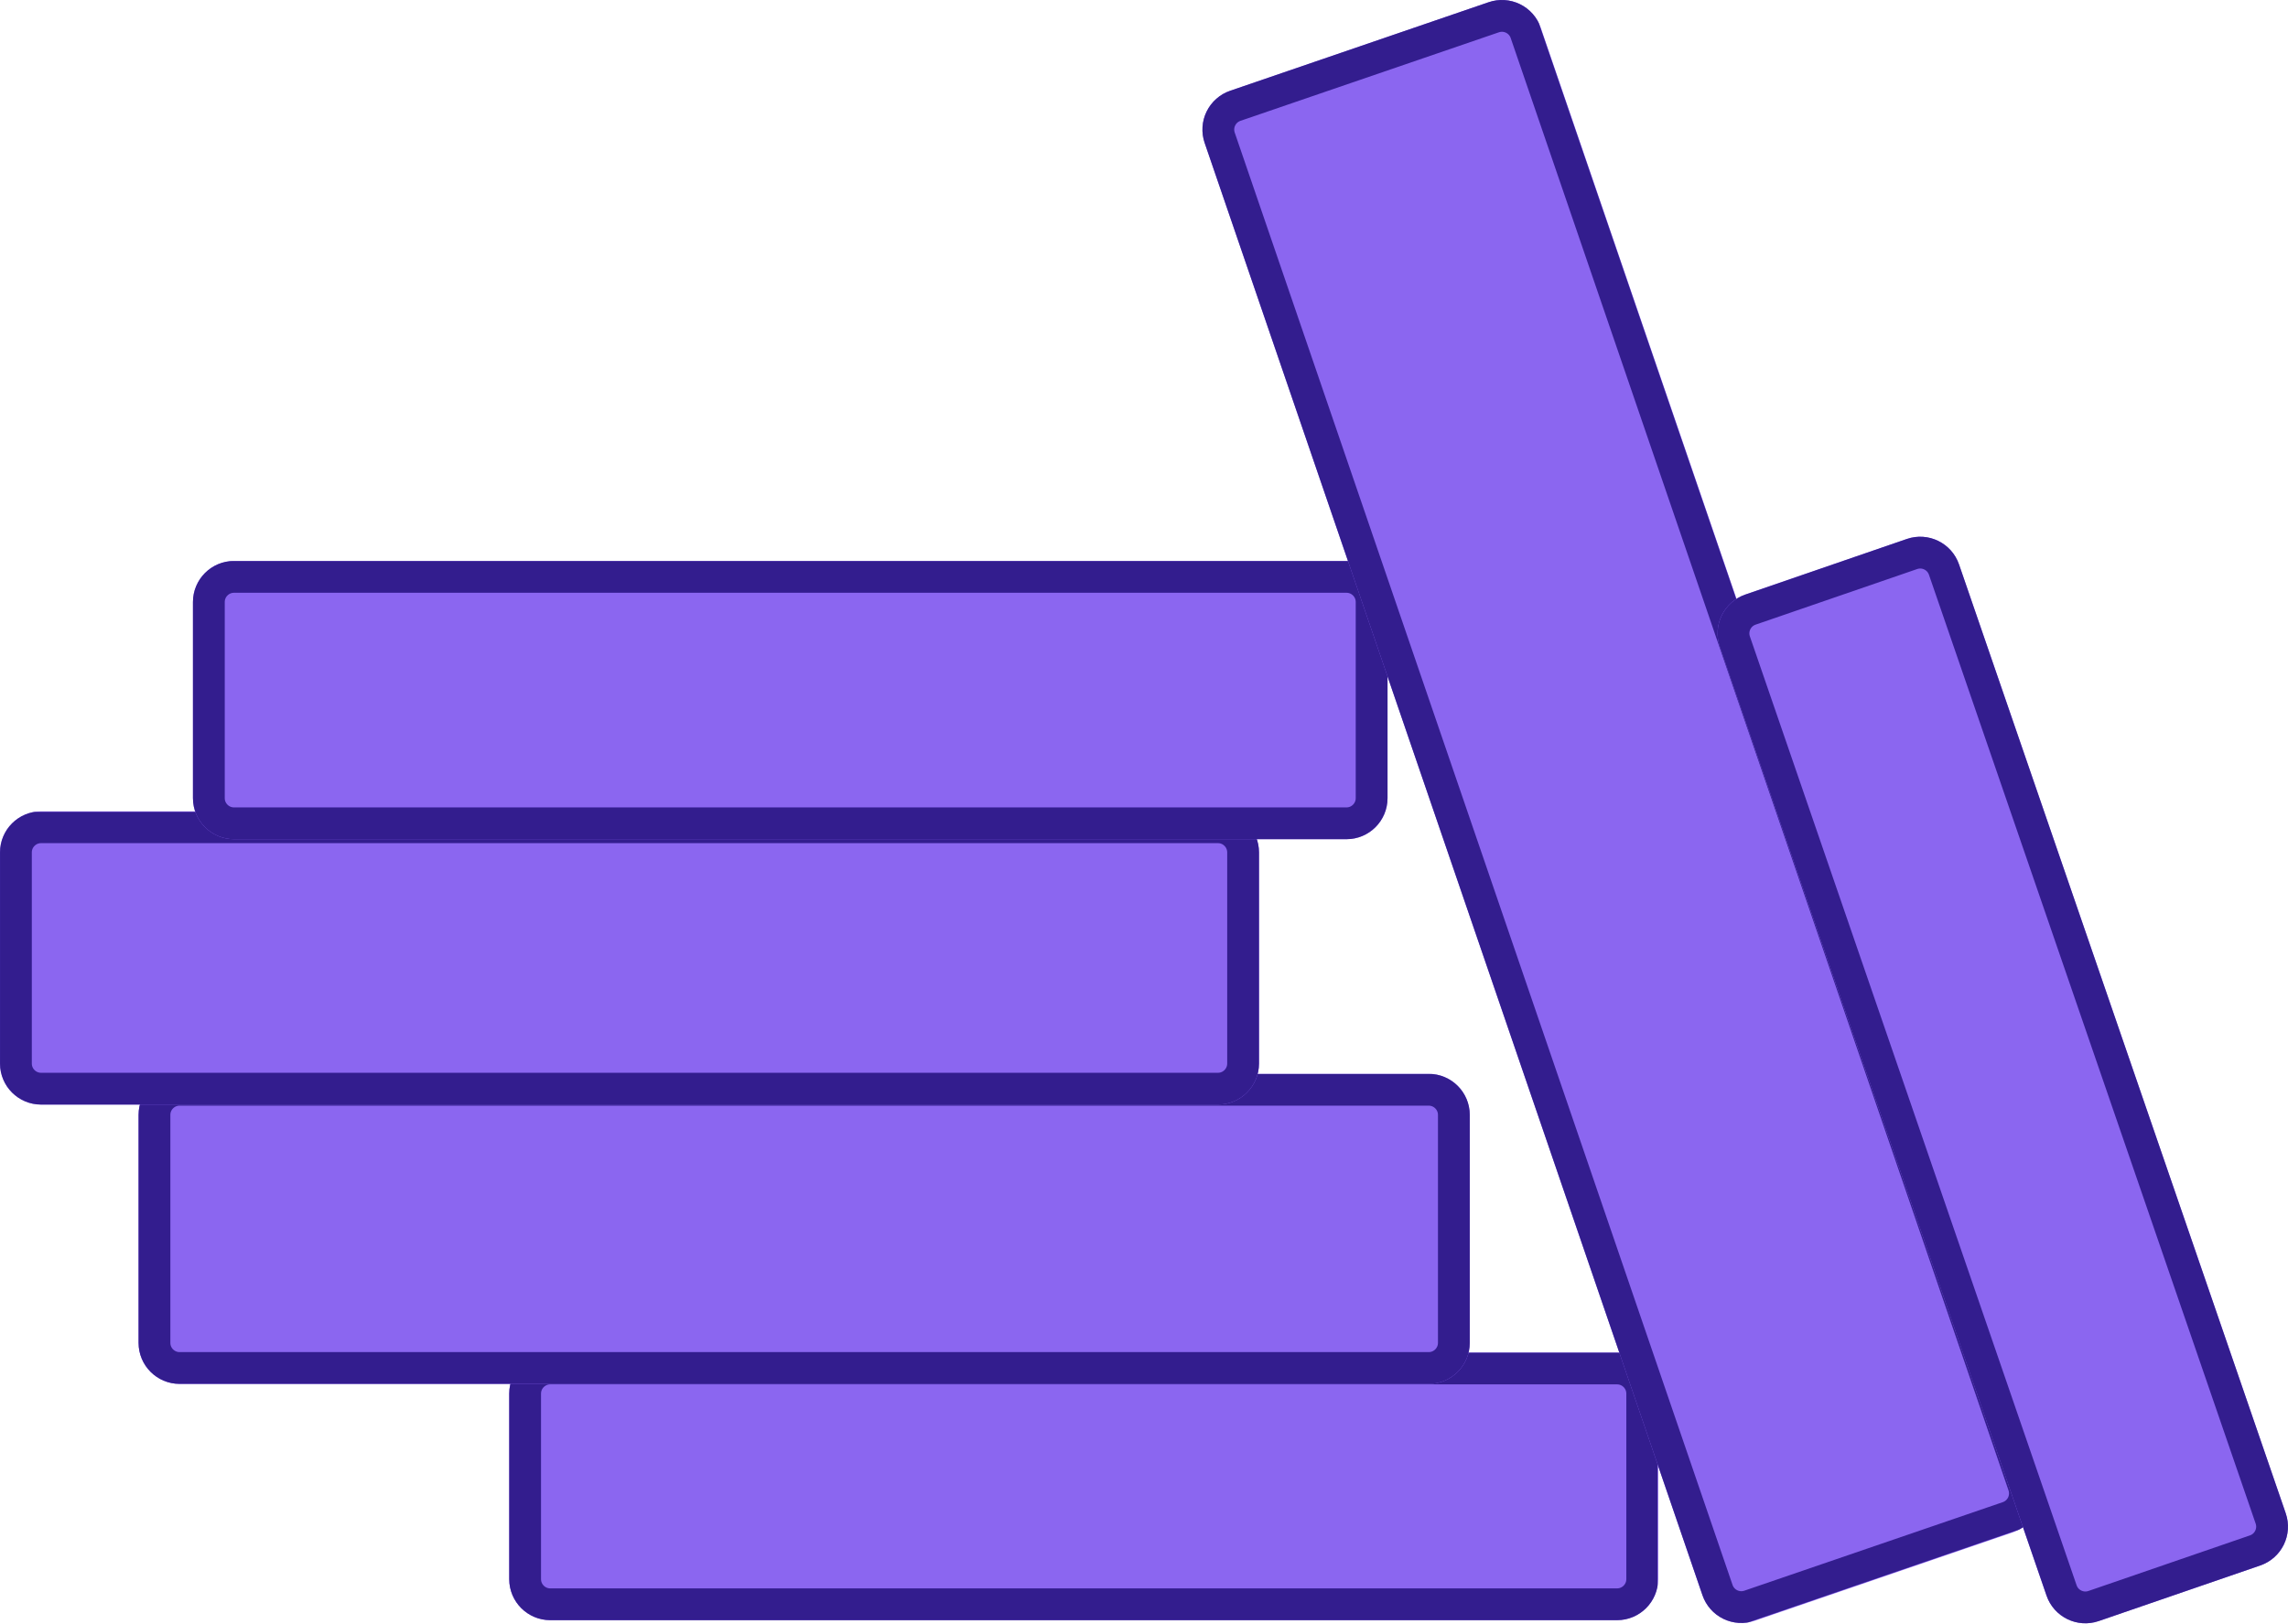
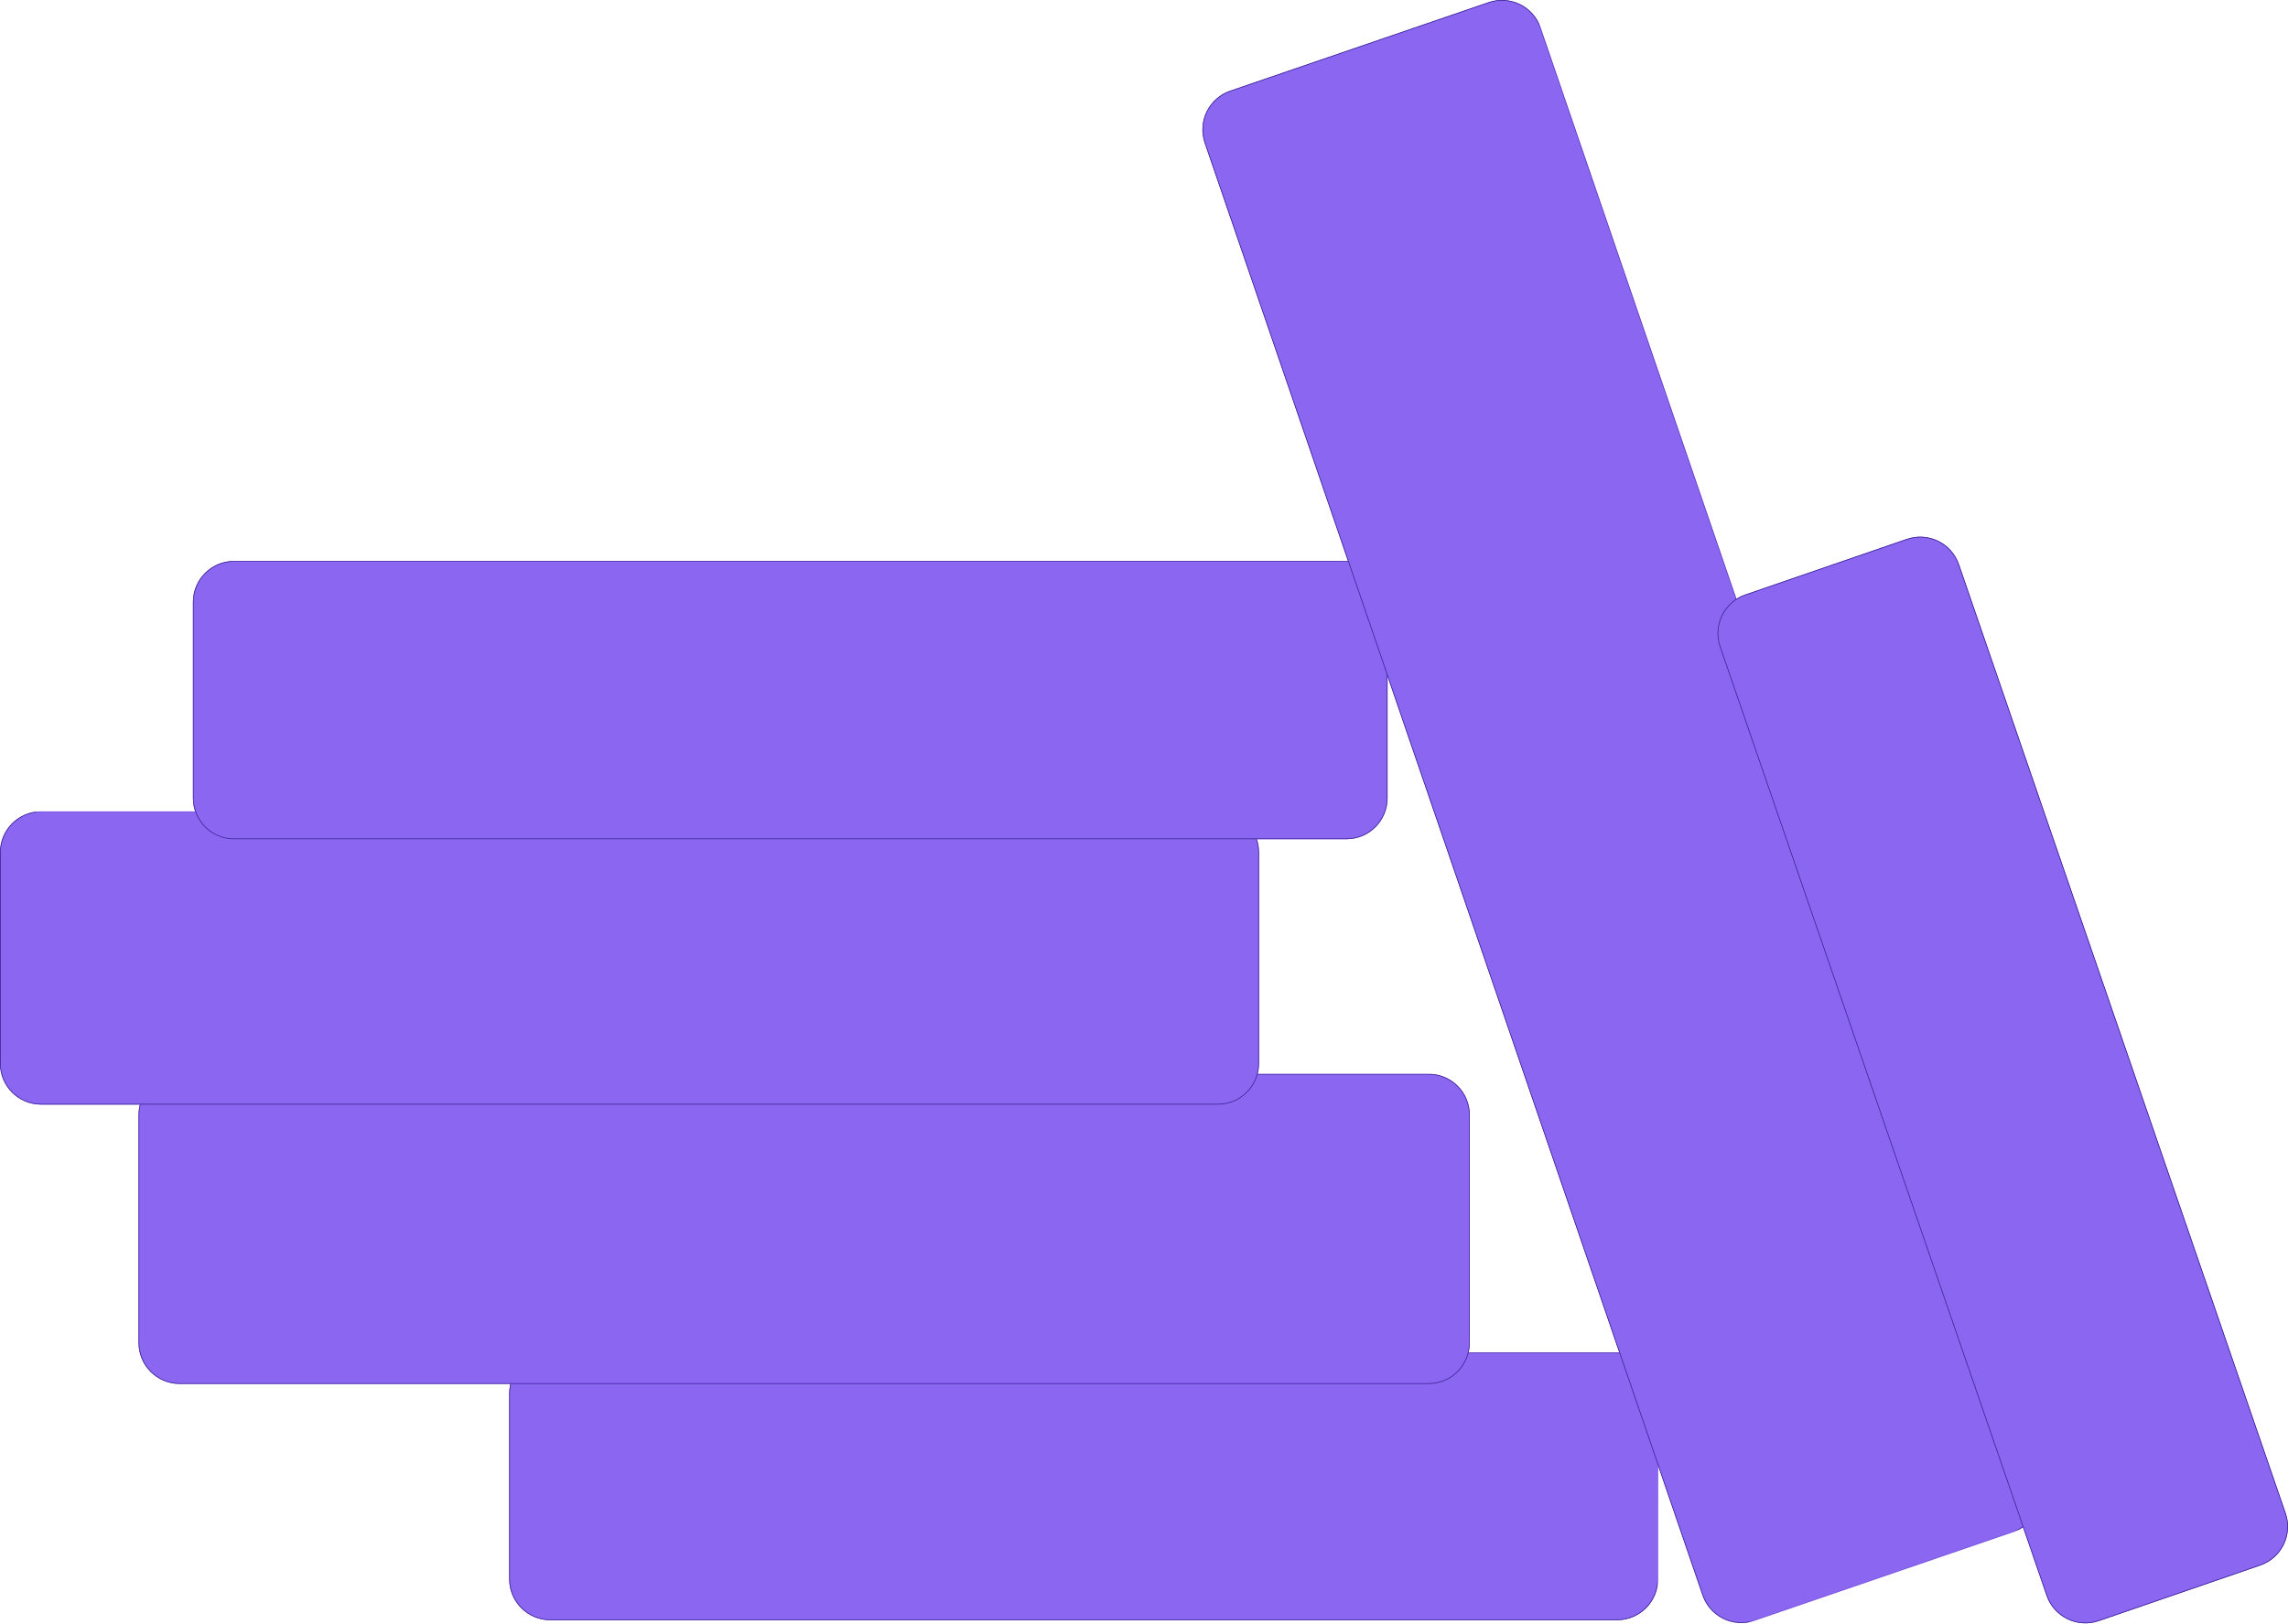
<svg xmlns="http://www.w3.org/2000/svg" width="1850.747" zoomAndPan="magnify" viewBox="0 0 1295.523 919.437" height="1313.481" preserveAspectRatio="xMidYMid" version="1.0" id="svg100">
  <defs id="defs44">
    <clipPath id="41f01df5e8">
      <path d="M 365.738,975.586 H 1016.367 V 1127.145 H 365.738 Z m 0,0" clip-rule="nonzero" id="path1" />
    </clipPath>
    <clipPath id="7d93ede7d7">
      <path d="M 365.738,1103.895 V 998.836 c 0,-12.84 10.41,-23.25 23.25,-23.25 h 604.07 c 12.84,0 23.25,10.41 23.25,23.25 v 105.059 c 0,12.84 -10.41,23.25 -23.25,23.25 H 388.988 c -12.84,0 -23.25,-10.41 -23.25,-23.25 z m 0,0" clip-rule="nonzero" id="path2" />
    </clipPath>
    <clipPath id="309bdb841f">
      <path d="M 0.738,0.586 H 651.367 V 152.145 H 0.738 Z m 0,0" clip-rule="nonzero" id="path3" />
    </clipPath>
    <clipPath id="5b57b5e849">
      <path d="M 0.738,128.895 V 23.836 c 0,-12.84 10.41,-23.25 23.25,-23.25 H 628.059 c 12.84,0 23.25,10.41 23.25,23.25 V 128.895 c 0,12.84 -10.41,23.25 -23.25,23.25 H 23.988 c -12.84,0 -23.25,-10.41 -23.25,-23.25 z m 0,0" clip-rule="nonzero" id="path4" />
    </clipPath>
    <clipPath id="330ebcdc10">
      <rect x="0" width="652" y="0" height="153" id="rect4" />
    </clipPath>
    <clipPath id="11b1fcd846">
      <path d="M 365.758,975.645 H 1015.988 V 1127.145 H 365.758 Z m 0,0" clip-rule="nonzero" id="path5" />
    </clipPath>
    <clipPath id="9c2b6cfd2c">
      <path d="M 365.758,1103.895 V 998.844 c 0,-12.836 10.406,-23.246 23.246,-23.246 h 604.031 c 12.84,0 23.25,10.41 23.25,23.246 v 105.051 c 0,12.84 -10.41,23.25 -23.25,23.25 H 389.004 c -12.84,0 -23.246,-10.41 -23.246,-23.25 z m 0,0" clip-rule="nonzero" id="path6" />
    </clipPath>
    <clipPath id="8146c32324">
      <path d="M 155.871,817.723 H 909.707 V 993.32 H 155.871 Z m 0,0" clip-rule="nonzero" id="path7" />
    </clipPath>
    <clipPath id="1ffee97fd7">
      <path d="M 155.871,970.07 V 840.973 c 0,-12.84 10.41,-23.25 23.25,-23.25 h 707.27 c 12.84,0 23.25,10.41 23.25,23.25 v 129.098 c 0,12.84 -10.41,23.25 -23.25,23.25 H 179.121 c -12.84,0 -23.25,-10.41 -23.25,-23.25 z m 0,0" clip-rule="nonzero" id="path8" />
    </clipPath>
    <clipPath id="9abe62a32f">
      <path d="M 0.871,0.723 H 754.707 V 176.32 H 0.871 Z m 0,0" clip-rule="nonzero" id="path9" />
    </clipPath>
    <clipPath id="ef6f464901">
      <path d="M 0.871,153.07 V 23.973 c 0,-12.84 10.41,-23.25 23.25,-23.25 H 731.391 c 12.84,0 23.25,10.41 23.25,23.25 V 153.07 c 0,12.84 -10.41,23.25 -23.25,23.25 H 24.121 c -12.84,0 -23.25,-10.41 -23.25,-23.25 z m 0,0" clip-rule="nonzero" id="path10" />
    </clipPath>
    <clipPath id="99d2b89685">
      <rect x="0" width="755" y="0" height="177" id="rect10" />
    </clipPath>
    <clipPath id="7ac4862293">
      <path d="m 155.879,817.82 h 753.742 v 175.5 H 155.879 Z m 0,0" clip-rule="nonzero" id="path11" />
    </clipPath>
    <clipPath id="dabc2ee1bf">
      <path d="M 155.879,970.07 V 840.977 c 0,-12.84 10.406,-23.25 23.25,-23.25 h 707.25 c 12.84,0 23.25,10.41 23.25,23.25 v 129.094 c 0,12.84 -10.41,23.25 -23.25,23.25 h -707.25 c -12.844,0 -23.25,-10.41 -23.25,-23.25 z m 0,0" clip-rule="nonzero" id="path12" />
    </clipPath>
    <clipPath id="19b04d1d9b">
      <path d="M 77.418,669.039 H 790.375 V 835.113 H 77.418 Z m 0,0" clip-rule="nonzero" id="path13" />
    </clipPath>
    <clipPath id="e385feb6ed">
      <path d="M 77.418,811.863 V 692.289 c 0,-12.84 10.41,-23.25 23.25,-23.25 H 767.062 c 12.84,0 23.25,10.41 23.25,23.25 v 119.574 c 0,12.84 -10.41,23.25 -23.25,23.25 H 100.668 c -12.84,0 -23.25,-10.41 -23.25,-23.25 z m 0,0" clip-rule="nonzero" id="path14" />
    </clipPath>
    <clipPath id="a7fcfe85e3">
      <path d="M 0.418,0.039 H 713.32 V 166.113 H 0.418 Z m 0,0" clip-rule="nonzero" id="path15" />
    </clipPath>
    <clipPath id="b762d26cf0">
      <path d="M 0.418,142.863 V 23.289 c 0,-12.84 10.41,-23.25 23.25,-23.25 H 690.062 c 12.84,0 23.25,10.41 23.25,23.25 V 142.863 c 0,12.84 -10.41,23.25 -23.25,23.25 H 23.668 c -12.84,0 -23.25,-10.41 -23.25,-23.25 z m 0,0" clip-rule="nonzero" id="path16" />
    </clipPath>
    <clipPath id="e09de3f345">
      <rect x="0" width="714" y="0" height="167" id="rect16" />
    </clipPath>
    <clipPath id="9ea53d458c">
      <path d="M 77.434,669.363 H 790.668 v 165.75 H 77.434 Z m 0,0" clip-rule="nonzero" id="path17" />
    </clipPath>
    <clipPath id="f3cd085ae4">
      <path d="M 77.434,811.867 V 692.297 c 0,-12.84 10.41,-23.25 23.25,-23.25 h 666.355 c 12.84,0 23.25,10.41 23.25,23.25 v 119.57 c 0,12.84 -10.41,23.246 -23.25,23.246 H 100.684 c -12.84,0 -23.25,-10.406 -23.25,-23.246 z m 0,0" clip-rule="nonzero" id="path18" />
    </clipPath>
    <clipPath id="d12a8ed66c">
      <path d="M 186.668,527.23 H 863.137 V 684.805 H 186.668 Z m 0,0" clip-rule="nonzero" id="path19" />
    </clipPath>
    <clipPath id="9b5dfa4ced">
      <path d="M 186.668,661.555 V 550.48 c 0,-12.84 10.41,-23.25 23.25,-23.25 h 629.91 c 12.84,0 23.25,10.41 23.25,23.25 v 111.074 c 0,12.844 -10.41,23.25 -23.25,23.25 H 209.918 c -12.84,0 -23.25,-10.406 -23.25,-23.25 z m 0,0" clip-rule="nonzero" id="path20" />
    </clipPath>
    <clipPath id="6815ce09e4">
      <path d="M 0.668,0.23 H 677.137 V 157.805 H 0.668 Z m 0,0" clip-rule="nonzero" id="path21" />
    </clipPath>
    <clipPath id="8da9b3185e">
      <path d="M 0.668,134.555 V 23.48 c 0,-12.84 10.41,-23.25 23.25,-23.25 H 653.828 c 12.84,0 23.25,10.41 23.25,23.25 V 134.555 c 0,12.844 -10.41,23.25 -23.25,23.25 H 23.918 c -12.84,0 -23.25,-10.406 -23.25,-23.25 z m 0,0" clip-rule="nonzero" id="path22" />
    </clipPath>
    <clipPath id="9732daa2c3">
      <rect x="0" width="678" y="0" height="158" id="rect22" />
    </clipPath>
    <clipPath id="b78b106fb9">
      <path d="m 186.68,527.305 h 676.488 v 157.5 H 186.68 Z m 0,0" clip-rule="nonzero" id="path23" />
    </clipPath>
    <clipPath id="9794d73892">
      <path d="M 186.68,661.559 V 550.484 c 0,-12.84 10.41,-23.25 23.25,-23.25 H 839.812 c 12.84,0 23.25,10.41 23.25,23.25 v 111.074 c 0,12.84 -10.41,23.246 -23.25,23.246 H 209.93 c -12.84,0 -23.25,-10.406 -23.25,-23.246 z m 0,0" clip-rule="nonzero" id="path24" />
    </clipPath>
    <clipPath id="2402c358f2">
      <path d="m 758,209 h 475 v 920 H 758 Z m 0,0" clip-rule="nonzero" id="path25" />
    </clipPath>
    <clipPath id="cfd00e48d0">
      <path d="m 751.984,268.434 190.324,-65.219 297.051,866.871 -190.324,65.219 z m 0,0" clip-rule="nonzero" id="path26" />
    </clipPath>
    <clipPath id="8db64fa58e">
      <path d="M 773.977,260.898 920.312,210.75 c 5.836,-1.996 12.223,-1.598 17.762,1.113 5.539,2.711 9.773,7.512 11.77,13.348 l 281.883,822.602 c 2,5.832 1.598,12.223 -1.113,17.758 -2.711,5.539 -7.512,9.774 -13.344,11.774 l -146.336,50.145 c -5.836,2 -12.223,1.598 -17.762,-1.113 -5.539,-2.711 -9.774,-7.512 -11.77,-13.344 L 759.52,290.43 c -2,-5.836 -1.598,-12.223 1.113,-17.762 2.711,-5.539 7.512,-9.773 13.344,-11.77 z m 0,0" clip-rule="nonzero" id="path27" />
    </clipPath>
    <clipPath id="12783d3586">
      <path d="M 0,0 H 475 V 920 H 0 Z m 0,0" clip-rule="nonzero" id="path28" />
    </clipPath>
    <clipPath id="ef105b79be">
      <path d="M -6.016,59.434 184.309,-5.785 481.359,861.086 291.035,926.305 Z m 0,0" clip-rule="nonzero" id="path29" />
    </clipPath>
    <clipPath id="53f70ec46b">
      <path d="M 15.977,51.898 162.312,1.75 c 5.836,-1.996 12.223,-1.598 17.762,1.113 5.539,2.711 9.773,7.512 11.77,13.348 L 473.727,838.812 c 2,5.832 1.598,12.223 -1.113,17.758 -2.711,5.539 -7.512,9.773 -13.344,11.773 l -146.336,50.145 c -5.836,2 -12.223,1.598 -17.762,-1.113 -5.539,-2.711 -9.773,-7.512 -11.77,-13.344 L 1.52,81.43 c -2,-5.836 -1.598,-12.223 1.113,-17.762 2.711,-5.539 7.512,-9.773 13.344,-11.77 z m 0,0" clip-rule="nonzero" id="path30" />
    </clipPath>
    <clipPath id="f5f1d53094">
      <rect x="0" width="475" y="0" height="920" id="rect30" />
    </clipPath>
    <clipPath id="d9bce095ff">
      <path d="m 758,209 h 475 v 920 H 758 Z m 0,0" clip-rule="nonzero" id="path31" />
    </clipPath>
    <clipPath id="04fec62f91">
      <path d="m 751.984,268.434 190.145,-65.156 296.855,866.297 -190.145,65.16 z m 0,0" clip-rule="nonzero" id="path32" />
    </clipPath>
    <clipPath id="15741c3ca9">
      <path d="m 751.984,268.438 190.359,-65.234 298.559,871.27 -190.359,65.234 z m 0,0" clip-rule="nonzero" id="path33" />
    </clipPath>
    <clipPath id="04bd53737a">
      <path d="M 773.977,260.898 920.312,210.754 c 5.832,-2 12.223,-1.598 17.762,1.113 5.535,2.711 9.77,7.512 11.77,13.344 l 281.879,822.598 c 2,5.832 1.598,12.219 -1.113,17.758 -2.711,5.539 -7.512,9.773 -13.344,11.773 l -146.336,50.145 c -5.832,1.996 -12.223,1.598 -17.758,-1.113 -5.539,-2.711 -9.774,-7.512 -11.774,-13.348 L 759.52,290.43 c -1.996,-5.832 -1.598,-12.223 1.113,-17.758 2.711,-5.539 7.512,-9.773 13.344,-11.773 z m 0,0" clip-rule="nonzero" id="path34" />
    </clipPath>
    <clipPath id="86c79b3c11">
      <path d="m 1049,513 h 324 v 616 h -324 z m 0,0" clip-rule="nonzero" id="path35" />
    </clipPath>
    <clipPath id="0a3559f182">
      <path d="m 1043.656,553.812 135.445,-46.625 200.152,581.473 -135.445,46.621 z m 0,0" clip-rule="nonzero" id="path36" />
    </clipPath>
    <clipPath id="db071007b2">
      <path d="m 1065.641,546.246 91.477,-31.488 c 12.141,-4.18 25.375,2.273 29.551,14.414 l 185,537.449 c 4.18,12.141 -2.273,25.371 -14.414,29.551 l -91.481,31.488 c -12.141,4.18 -25.371,-2.273 -29.551,-14.414 l -185,-537.449 c -4.18,-12.141 2.273,-25.371 14.418,-29.551 z m 0,0" clip-rule="nonzero" id="path37" />
    </clipPath>
    <clipPath id="019fe433c1">
      <path d="M 0,0 H 324 V 616 H 0 Z m 0,0" clip-rule="nonzero" id="path38" />
    </clipPath>
    <clipPath id="e06e95a13a">
      <path d="m -5.344,40.812 135.445,-46.625 200.152,581.473 -135.445,46.621 z m 0,0" clip-rule="nonzero" id="path39" />
    </clipPath>
    <clipPath id="e3f1d2a152">
      <path d="M 16.641,33.246 108.117,1.758 c 12.141,-4.18 25.375,2.273 29.551,14.414 l 185,537.449 c 4.18,12.141 -2.273,25.371 -14.414,29.551 l -91.48,31.488 c -12.141,4.18 -25.371,-2.273 -29.551,-14.414 L 2.223,62.797 C -1.957,50.656 4.496,37.426 16.641,33.246 Z m 0,0" clip-rule="nonzero" id="path40" />
    </clipPath>
    <clipPath id="59f80299c3">
      <rect x="0" width="324" y="0" height="616" id="rect40" />
    </clipPath>
    <clipPath id="25f512e1e6">
      <path d="m 1049,513 h 324 v 616 h -324 z m 0,0" clip-rule="nonzero" id="path41" />
    </clipPath>
    <clipPath id="0429f24c2a">
      <path d="m 1043.656,553.812 135.449,-46.625 200.168,581.516 -135.449,46.621 z m 0,0" clip-rule="nonzero" id="path42" />
    </clipPath>
    <clipPath id="998451173c">
      <path d="m 1043.66,553.828 137.535,-47.344 201.207,584.527 -137.539,47.344 z m 0,0" clip-rule="nonzero" id="path43" />
    </clipPath>
    <clipPath id="8911c0d098">
      <path d="m 1065.645,546.262 91.473,-31.488 c 12.141,-4.18 25.371,2.277 29.551,14.418 l 184.988,537.414 c 4.18,12.145 -2.277,25.371 -14.418,29.551 l -91.473,31.488 c -12.141,4.18 -25.371,-2.277 -29.551,-14.418 L 1051.227,575.812 c -4.18,-12.141 2.277,-25.371 14.418,-29.551 z m 0,0" clip-rule="nonzero" id="path44" />
    </clipPath>
  </defs>
  <g clip-path="url(#41f01df5e8)" id="g50" transform="translate(-77.41797,-209.496)">
    <g clip-path="url(#7d93ede7d7)" id="g49">
      <g transform="translate(365,975)" id="g48">
        <g clip-path="url(#330ebcdc10)" id="g47">
          <g clip-path="url(#309bdb841f)" id="g46">
            <g clip-path="url(#5b57b5e849)" id="g45">
-               <path fill="#8b66f0" d="M 0.738,152.145 V 0.586 H 651.367 V 152.145 Z m 0,0" fill-opacity="1" fill-rule="nonzero" id="path45" />
+               <path fill="#8b66f0" d="M 0.738,152.145 V 0.586 H 651.367 V 152.145 Z m 0,0" fill-opacity="1" fillRule="nonzero" id="path45" />
            </g>
          </g>
        </g>
      </g>
    </g>
  </g>
  <g clip-path="url(#11b1fcd846)" id="g52" transform="translate(-77.41797,-209.496)">
    <g clip-path="url(#9c2b6cfd2c)" id="g51">
-       <path stroke-linecap="butt" transform="matrix(0,-0.75,0.75,0,365.7375,1127.144)" fill="none" stroke-linejoin="miter" d="M 30.999,0.027 H 171.067 c 17.115,0 30.995,13.875 30.995,30.995 V 836.397 c 0,17.12 -13.88,31 -30.995,31 H 30.999 c -17.12,0 -31,-13.88 -31,-31 V 31.022 C -6.19113e-4,13.902 13.88,0.027 30.999,0.027 Z m 0,0" stroke="#331d8e" stroke-width="48" stroke-opacity="1" stroke-miterlimit="4" id="path50" />
+       <path strokeLinecap="butt" transform="matrix(0,-0.75,0.75,0,365.7375,1127.144)" fill="none" stroke-linejoin="miter" d="M 30.999,0.027 H 171.067 c 17.115,0 30.995,13.875 30.995,30.995 V 836.397 c 0,17.12 -13.88,31 -30.995,31 H 30.999 c -17.12,0 -31,-13.88 -31,-31 V 31.022 C -6.19113e-4,13.902 13.88,0.027 30.999,0.027 Z m 0,0" stroke="#331d8e" strokeWidth="48" stroke-opacity="1" stroke-miterlimit="4" id="path50" />
    </g>
  </g>
  <g clip-path="url(#8146c32324)" id="g58" transform="translate(-77.41797,-209.496)">
    <g clip-path="url(#1ffee97fd7)" id="g57">
      <g transform="translate(155,817)" id="g56">
        <g clip-path="url(#99d2b89685)" id="g55">
          <g clip-path="url(#9abe62a32f)" id="g54">
            <g clip-path="url(#ef6f464901)" id="g53">
-               <path fill="#8b66f0" d="M 0.871,176.32 V 0.723 H 754.707 V 176.32 Z m 0,0" fill-opacity="1" fill-rule="nonzero" id="path52" />
+               <path fill="#8b66f0" d="M 0.871,176.32 V 0.723 H 754.707 V 176.32 Z m 0,0" fill-opacity="1" fillRule="nonzero" id="path52" />
            </g>
          </g>
        </g>
      </g>
    </g>
  </g>
  <g clip-path="url(#7ac4862293)" id="g60" transform="translate(-77.41797,-209.496)">
    <g clip-path="url(#dabc2ee1bf)" id="g59">
-       <path stroke-linecap="butt" transform="matrix(0,-0.75,0.75,0,155.8718,993.3202)" fill="none" stroke-linejoin="miter" d="M 31,0.01 H 203.125 c 17.12,0 31,13.875 31,31 V 974.01 c 0,17.12 -13.88,31 -31,31 H 31 c -17.12,0 -31,-13.88 -31,-31 V 31.01 C -1.84077e-4,13.885 13.88,0.01 31,0.01 Z m 0,0" stroke="#331d8e" stroke-width="48" stroke-opacity="1" stroke-miterlimit="4" id="path58" />
+       <path strokeLinecap="butt" transform="matrix(0,-0.75,0.75,0,155.8718,993.3202)" fill="none" stroke-linejoin="miter" d="M 31,0.01 H 203.125 c 17.12,0 31,13.875 31,31 V 974.01 c 0,17.12 -13.88,31 -31,31 H 31 c -17.12,0 -31,-13.88 -31,-31 V 31.01 C -1.84077e-4,13.885 13.88,0.01 31,0.01 Z m 0,0" stroke="#331d8e" strokeWidth="48" stroke-opacity="1" stroke-miterlimit="4" id="path58" />
    </g>
  </g>
  <g clip-path="url(#19b04d1d9b)" id="g66" transform="translate(-77.41797,-209.496)">
    <g clip-path="url(#e385feb6ed)" id="g65">
      <g transform="translate(77,669)" id="g64">
        <g clip-path="url(#e09de3f345)" id="g63">
          <g clip-path="url(#a7fcfe85e3)" id="g62">
            <g clip-path="url(#b762d26cf0)" id="g61">
-               <path fill="#8b66f0" d="M 0.418,166.113 V 0.039 H 713.375 V 166.113 Z m 0,0" fill-opacity="1" fill-rule="nonzero" id="path60" />
+               <path fill="#8b66f0" d="M 0.418,166.113 V 0.039 H 713.375 V 166.113 Z m 0,0" fill-opacity="1" fillRule="nonzero" id="path60" />
            </g>
          </g>
        </g>
      </g>
    </g>
  </g>
  <g clip-path="url(#9ea53d458c)" id="g68" transform="translate(-77.41797,-209.496)">
    <g clip-path="url(#f3cd085ae4)" id="g67">
-       <path stroke-linecap="butt" transform="matrix(0,-0.75,0.75,0,77.41846,835.114)" fill="none" stroke-linejoin="miter" d="M 30.996,0.02 H 190.423 c 17.12,0 31,13.88 31,31 V 919.494 c 0,17.12 -13.88,31 -31,31 H 30.996 c -17.12,0 -30.995,-13.88 -30.995,-31 V 31.02 C 9.74425e-4,13.9 13.876,0.02 30.996,0.02 Z m 0,0" stroke="#331d8e" stroke-width="48" stroke-opacity="1" stroke-miterlimit="4" id="path66" />
+       <path strokeLinecap="butt" transform="matrix(0,-0.75,0.75,0,77.41846,835.114)" fill="none" stroke-linejoin="miter" d="M 30.996,0.02 H 190.423 c 17.12,0 31,13.88 31,31 V 919.494 c 0,17.12 -13.88,31 -31,31 H 30.996 c -17.12,0 -30.995,-13.88 -30.995,-31 V 31.02 C 9.74425e-4,13.9 13.876,0.02 30.996,0.02 Z m 0,0" stroke="#331d8e" strokeWidth="48" stroke-opacity="1" stroke-miterlimit="4" id="path66" />
    </g>
  </g>
  <g clip-path="url(#d12a8ed66c)" id="g74" transform="translate(-77.41797,-209.496)">
    <g clip-path="url(#9b5dfa4ced)" id="g73">
      <g transform="translate(186,527)" id="g72">
        <g clip-path="url(#9732daa2c3)" id="g71">
          <g clip-path="url(#6815ce09e4)" id="g70">
            <g clip-path="url(#8da9b3185e)" id="g69">
-               <path fill="#8b66f0" d="M 0.668,157.805 V 0.23 H 677.137 V 157.805 Z m 0,0" fill-opacity="1" fill-rule="nonzero" id="path68" />
+               <path fill="#8b66f0" d="M 0.668,157.805 V 0.23 H 677.137 V 157.805 Z m 0,0" fill-opacity="1" fillRule="nonzero" id="path68" />
            </g>
          </g>
        </g>
      </g>
    </g>
  </g>
  <g clip-path="url(#b78b106fb9)" id="g76" transform="translate(-77.41797,-209.496)">
    <g clip-path="url(#9794d73892)" id="g75">
-       <path stroke-linecap="butt" transform="matrix(0,-0.75,0.75,0,186.6679,684.8062)" fill="none" stroke-linejoin="miter" d="M 30.997,0.016 H 179.096 c 17.12,0 31,13.88 31,31 V 870.86 c 0,17.12 -13.88,31 -31,31 H 30.997 c -17.12,0 -30.995,-13.88 -30.995,-31 V 31.016 c 0,-17.12 13.875,-31 30.995,-31 z m 0,0" stroke="#331d8e" stroke-width="48" stroke-opacity="1" stroke-miterlimit="4" id="path74" />
+       <path strokeLinecap="butt" transform="matrix(0,-0.75,0.75,0,186.6679,684.8062)" fill="none" stroke-linejoin="miter" d="M 30.997,0.016 H 179.096 c 17.12,0 31,13.88 31,31 V 870.86 c 0,17.12 -13.88,31 -31,31 H 30.997 c -17.12,0 -30.995,-13.88 -30.995,-31 V 31.016 c 0,-17.12 13.875,-31 30.995,-31 z m 0,0" stroke="#331d8e" strokeWidth="48" stroke-opacity="1" stroke-miterlimit="4" id="path74" />
    </g>
  </g>
  <g clip-path="url(#2402c358f2)" id="g84" transform="translate(-77.41797,-209.496)">
    <g clip-path="url(#cfd00e48d0)" id="g83">
      <g clip-path="url(#8db64fa58e)" id="g82">
        <g transform="translate(758,209)" id="g81">
          <g clip-path="url(#f5f1d53094)" id="g80">
            <g clip-path="url(#12783d3586)" id="g79">
              <g clip-path="url(#ef105b79be)" id="g78">
                <g clip-path="url(#53f70ec46b)" id="g77">
-                   <path fill="#8b66f0" d="M -6.016,59.434 184.309,-5.785 481.359,861.086 291.035,926.305 Z m 0,0" fill-opacity="1" fill-rule="nonzero" id="path76" />
+                   <path fill="#8b66f0" d="M -6.016,59.434 184.309,-5.785 481.359,861.086 291.035,926.305 Z m 0,0" fill-opacity="1" fillRule="nonzero" id="path76" />
                </g>
              </g>
            </g>
          </g>
        </g>
      </g>
    </g>
  </g>
  <g clip-path="url(#d9bce095ff)" id="g88" transform="translate(-77.41797,-209.496)">
    <g clip-path="url(#04fec62f91)" id="g87">
      <g clip-path="url(#15741c3ca9)" id="g86">
        <g clip-path="url(#04bd53737a)" id="g85">
-           <path stroke-linecap="butt" transform="matrix(0.7095,-0.243125,0.243125,0.7095,751.9831,268.4338)" fill="none" stroke-linejoin="miter" d="M 30.998,0.001 237.25,0.002 C 245.471,7.81137e-5 253.357,3.27 259.172,9.083 c 5.81,5.812 9.076,13.697 9.078,21.918 l -10e-4,1159.404 c 0.002,8.221 -3.266,16.102 -9.08,21.917 -5.814,5.815 -13.699,9.081 -21.92,9.083 l -206.252,-5e-4 c -8.219,0 -16.107,-3.268 -21.917,-9.08 -5.815,-5.814 -9.081,-13.699 -9.081,-21.925 L -0.001,31.002 C 0.002,22.783 3.267,14.894 9.078,9.084 14.892,3.269 22.778,0.003 30.998,0.001 Z m 0,0" stroke="#331d8e" stroke-width="48" stroke-opacity="1" stroke-miterlimit="4" id="path84" />
+           <path strokeLinecap="butt" transform="matrix(0.7095,-0.243125,0.243125,0.7095,751.9831,268.4338)" fill="none" stroke-linejoin="miter" d="M 30.998,0.001 237.25,0.002 C 245.471,7.81137e-5 253.357,3.27 259.172,9.083 c 5.81,5.812 9.076,13.697 9.078,21.918 l -10e-4,1159.404 c 0.002,8.221 -3.266,16.102 -9.08,21.917 -5.814,5.815 -13.699,9.081 -21.92,9.083 l -206.252,-5e-4 c -8.219,0 -16.107,-3.268 -21.917,-9.08 -5.815,-5.814 -9.081,-13.699 -9.081,-21.925 L -0.001,31.002 C 0.002,22.783 3.267,14.894 9.078,9.084 14.892,3.269 22.778,0.003 30.998,0.001 Z m 0,0" stroke="#331d8e" strokeWidth="48" stroke-opacity="1" stroke-miterlimit="4" id="path84" />
        </g>
      </g>
    </g>
  </g>
  <g clip-path="url(#86c79b3c11)" id="g96" transform="translate(-77.41797,-209.496)">
    <g clip-path="url(#0a3559f182)" id="g95">
      <g clip-path="url(#db071007b2)" id="g94">
        <g transform="translate(1049,513)" id="g93">
          <g clip-path="url(#59f80299c3)" id="g92">
            <g clip-path="url(#019fe433c1)" id="g91">
              <g clip-path="url(#e06e95a13a)" id="g90">
                <g clip-path="url(#e3f1d2a152)" id="g89">
-                   <path fill="#8b66f0" d="m -5.344,40.812 135.445,-46.625 200.152,581.473 -135.445,46.621 z m 0,0" fill-opacity="1" fill-rule="nonzero" id="path88" />
+                   <path fill="#8b66f0" d="m -5.344,40.812 135.445,-46.625 200.152,581.473 -135.445,46.621 z m 0,0" fill-opacity="1" fillRule="nonzero" id="path88" />
                </g>
              </g>
            </g>
          </g>
        </g>
      </g>
    </g>
  </g>
  <g clip-path="url(#25f512e1e6)" id="g100" transform="translate(-77.41797,-209.496)">
    <g clip-path="url(#0429f24c2a)" id="g99">
      <g clip-path="url(#998451173c)" id="g98">
        <g clip-path="url(#8911c0d098)" id="g97">
-           <path stroke-linecap="butt" transform="matrix(0.709163,-0.244107,0.244107,0.709163,1043.655,553.8125)" fill="none" stroke-linejoin="miter" d="M 30.999,0.023 159.987,0.021 c 17.12,-8.403e-4 30.998,13.881 30.999,31.001 l 9e-4,757.815 c -8.6e-4,17.125 -13.881,30.998 -31.001,30.999 l -128.988,0.002 C 13.878,819.839 -3.62494e-4,805.957 -0.001,788.837 L -0.002,31.022 C -0.003,13.902 13.879,0.024 30.999,0.023 Z m 0,0" stroke="#331d8e" stroke-width="48" stroke-opacity="1" stroke-miterlimit="4" id="path96" />
+           <path strokeLinecap="butt" transform="matrix(0.709163,-0.244107,0.244107,0.709163,1043.655,553.8125)" fill="none" stroke-linejoin="miter" d="M 30.999,0.023 159.987,0.021 c 17.12,-8.403e-4 30.998,13.881 30.999,31.001 l 9e-4,757.815 c -8.6e-4,17.125 -13.881,30.998 -31.001,30.999 l -128.988,0.002 C 13.878,819.839 -3.62494e-4,805.957 -0.001,788.837 L -0.002,31.022 C -0.003,13.902 13.879,0.024 30.999,0.023 Z m 0,0" stroke="#331d8e" strokeWidth="48" stroke-opacity="1" stroke-miterlimit="4" id="path96" />
        </g>
      </g>
    </g>
  </g>
</svg>
